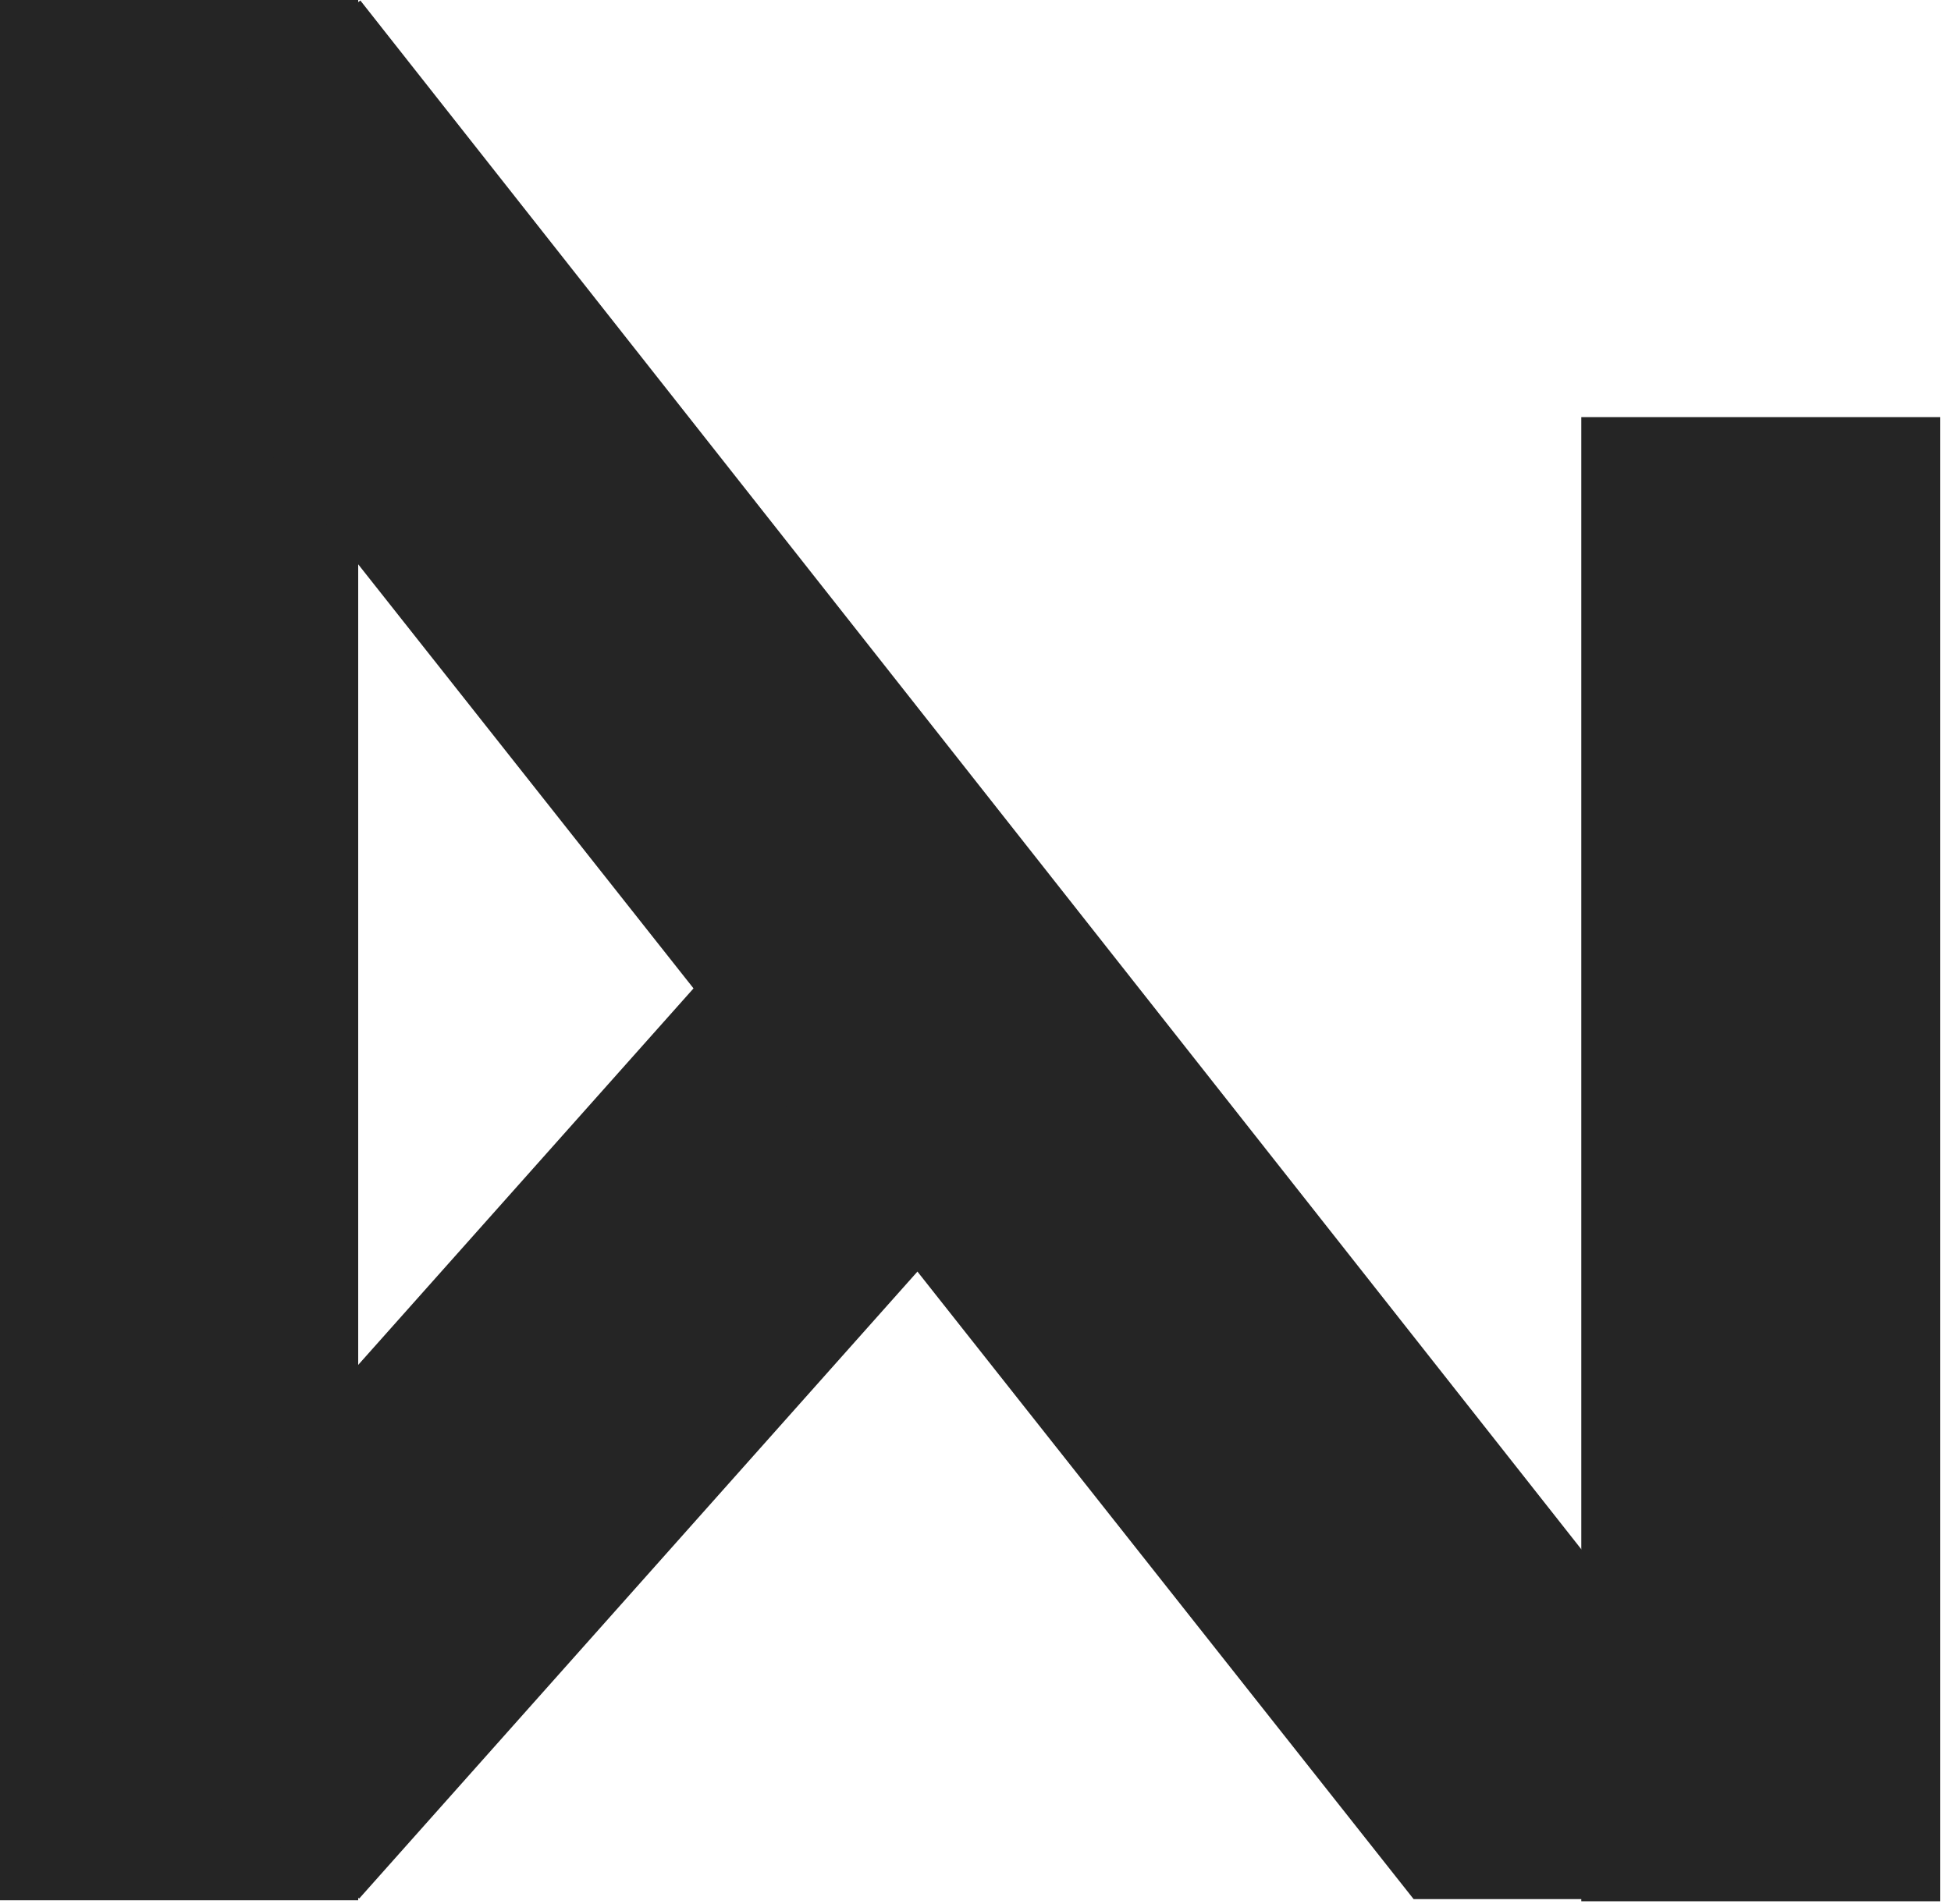
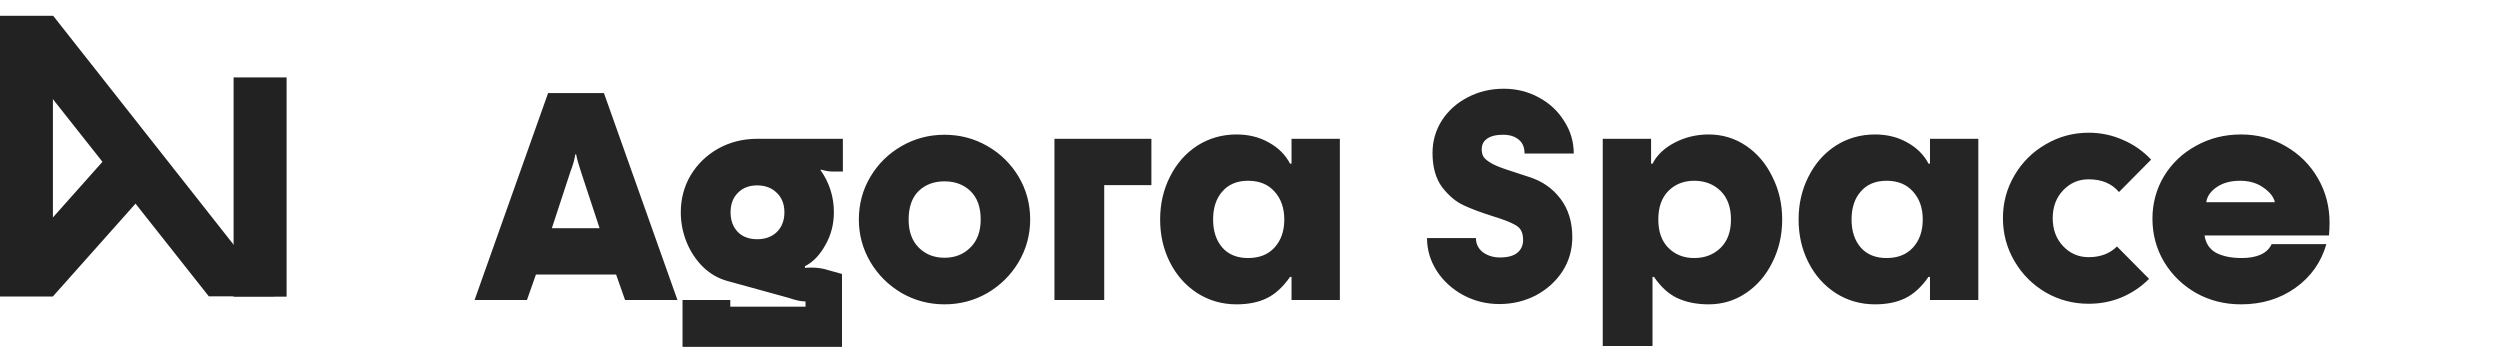
- <svg xmlns="http://www.w3.org/2000/svg" width="125" height="122" viewBox="0 0 125 122" fill="#252525">
-   <rect width="22.95" height="121.761" />
-   <path d="M55.444 50.968L70.656 68.139L23.017 121.647L3.632 109.149L55.444 50.968Z" />
-   <path d="M5.328 13.87L23.087 0.031L118.984 121.687L90.57 121.687L5.328 13.87Z" />
-   <rect x="101.313" y="121.825" width="95.098" height="22.997" transform="rotate(-90 101.313 121.825)" />
+ <svg xmlns="http://www.w3.org/2000/svg" width="250" height="35" viewBox="0 0 250 35" fill="none">
+   <rect y="1.579" width="5.291" height="28.072" fill="#222222" />
+   <path d="M12.783 13.33L16.29 17.289L5.307 29.625L0.838 26.744L12.783 13.33Z" fill="#222222" />
+   <path d="M1.229 4.777L5.323 1.586L27.432 29.634L20.881 29.634L1.229 4.777Z" fill="#222222" />
+   <rect x="23.358" y="29.665" width="21.924" height="5.302" transform="rotate(-90 23.3584 29.665)" fill="#222222" />
+   <path d="M52.696 30H47.458L54.809 9.307H60.394L67.745 30H62.507L61.61 27.453H53.593L52.696 30ZM55.185 22.823H59.96L58.108 17.208C57.857 16.456 57.693 15.867 57.616 15.443H57.529C57.452 15.963 57.288 16.542 57.037 17.179L55.185 22.823ZM68.253 34.688V30H73.028V30.666H80.553V30.145C80.109 30.145 79.559 30.029 78.903 29.797L72.71 28.09C71.803 27.839 70.993 27.366 70.279 26.672C69.585 25.977 69.044 25.157 68.658 24.212C68.272 23.247 68.079 22.253 68.079 21.231C68.079 19.88 68.407 18.645 69.064 17.526C69.739 16.407 70.655 15.52 71.813 14.864C72.99 14.208 74.292 13.88 75.72 13.88H84.287V17.15H83.187C82.897 17.15 82.56 17.092 82.174 16.977H82.029C82.936 18.25 83.389 19.668 83.389 21.231C83.389 22.427 83.1 23.527 82.521 24.53C81.962 25.533 81.286 26.228 80.495 26.614V26.788C80.669 26.768 80.9 26.759 81.19 26.759C81.595 26.759 82.01 26.807 82.434 26.903L84.2 27.395V34.688H68.253ZM75.72 23.922C76.53 23.922 77.186 23.681 77.688 23.199C78.19 22.697 78.441 22.041 78.441 21.231C78.441 20.421 78.19 19.774 77.688 19.292C77.186 18.79 76.53 18.539 75.72 18.539C74.91 18.539 74.263 18.79 73.781 19.292C73.299 19.774 73.057 20.421 73.057 21.231C73.057 22.041 73.299 22.697 73.781 23.199C74.263 23.681 74.91 23.922 75.72 23.922ZM94.452 30.434C92.908 30.434 91.48 30.058 90.168 29.305C88.856 28.534 87.814 27.501 87.043 26.209C86.271 24.897 85.885 23.479 85.885 21.954C85.885 20.392 86.271 18.964 87.043 17.671C87.814 16.378 88.856 15.356 90.168 14.603C91.48 13.851 92.908 13.475 94.452 13.475C95.995 13.475 97.423 13.851 98.735 14.603C100.047 15.356 101.089 16.378 101.861 17.671C102.632 18.964 103.018 20.392 103.018 21.954C103.018 23.479 102.632 24.897 101.861 26.209C101.089 27.501 100.047 28.534 98.735 29.305C97.423 30.058 95.995 30.434 94.452 30.434ZM94.452 25.775C95.494 25.775 96.352 25.437 97.028 24.762C97.722 24.086 98.069 23.151 98.069 21.954C98.069 20.72 97.732 19.774 97.056 19.118C96.381 18.462 95.513 18.134 94.452 18.134C93.391 18.134 92.522 18.462 91.847 19.118C91.191 19.774 90.863 20.72 90.863 21.954C90.863 23.151 91.201 24.086 91.876 24.762C92.551 25.437 93.41 25.775 94.452 25.775ZM110.422 30H105.445V13.88H115.14V18.51H110.422V30ZM123.654 30.434C122.207 30.434 120.895 30.058 119.718 29.305C118.56 28.553 117.653 27.53 116.997 26.238C116.341 24.945 116.013 23.517 116.013 21.954C116.013 20.392 116.341 18.964 116.997 17.671C117.653 16.359 118.56 15.327 119.718 14.574C120.895 13.822 122.207 13.446 123.654 13.446C124.869 13.446 125.95 13.716 126.895 14.256C127.841 14.777 128.545 15.481 129.008 16.369H129.153V13.88H133.986V30H129.153V27.685H129.008C128.294 28.707 127.513 29.421 126.664 29.826C125.834 30.232 124.831 30.434 123.654 30.434ZM124.811 25.803C125.931 25.803 126.808 25.456 127.445 24.762C128.101 24.048 128.429 23.112 128.429 21.954C128.429 20.797 128.101 19.861 127.445 19.147C126.808 18.433 125.931 18.076 124.811 18.076C123.712 18.076 122.853 18.433 122.236 19.147C121.618 19.842 121.31 20.777 121.31 21.954C121.31 23.112 121.618 24.048 122.236 24.762C122.853 25.456 123.712 25.803 124.811 25.803ZM149.937 30.405C148.644 30.405 147.438 30.106 146.319 29.508C145.22 28.91 144.342 28.109 143.686 27.106C143.03 26.083 142.702 24.983 142.702 23.807H147.593C147.593 24.385 147.824 24.858 148.287 25.225C148.77 25.572 149.339 25.746 149.995 25.746C150.767 25.746 151.345 25.591 151.731 25.283C152.117 24.955 152.31 24.53 152.31 24.009C152.31 23.604 152.243 23.286 152.108 23.054C151.992 22.803 151.731 22.581 151.326 22.389C150.921 22.176 150.284 21.935 149.416 21.665C148.181 21.279 147.168 20.903 146.377 20.536C145.586 20.17 144.863 19.562 144.207 18.713C143.57 17.845 143.252 16.706 143.252 15.298C143.252 14.121 143.56 13.04 144.178 12.056C144.814 11.072 145.673 10.301 146.753 9.741C147.853 9.162 149.059 8.873 150.371 8.873C151.644 8.873 152.812 9.162 153.873 9.741C154.953 10.32 155.802 11.111 156.42 12.114C157.056 13.098 157.375 14.179 157.375 15.356H152.455C152.455 14.738 152.262 14.275 151.876 13.967C151.49 13.639 150.969 13.475 150.313 13.475C149.599 13.475 149.059 13.61 148.692 13.88C148.345 14.131 148.172 14.478 148.172 14.922C148.172 15.192 148.22 15.423 148.316 15.616C148.413 15.809 148.644 16.021 149.011 16.253C149.377 16.485 149.947 16.726 150.718 16.977C150.892 17.034 151.625 17.276 152.918 17.7C154.211 18.105 155.252 18.829 156.044 19.871C156.835 20.913 157.23 22.195 157.23 23.72C157.23 24.974 156.902 26.112 156.246 27.135C155.59 28.138 154.703 28.939 153.584 29.537C152.464 30.116 151.249 30.405 149.937 30.405ZM160.275 34.602V13.88H165.108V16.369H165.252C165.696 15.501 166.439 14.796 167.481 14.256C168.523 13.716 169.652 13.446 170.867 13.446C172.237 13.446 173.481 13.822 174.6 14.574C175.72 15.327 176.597 16.359 177.234 17.671C177.89 18.964 178.218 20.392 178.218 21.954C178.218 23.517 177.89 24.945 177.234 26.238C176.597 27.53 175.72 28.553 174.6 29.305C173.481 30.058 172.237 30.434 170.867 30.434C169.69 30.434 168.658 30.232 167.77 29.826C166.883 29.421 166.092 28.707 165.397 27.685H165.252V34.602H160.275ZM169.42 25.803C170.481 25.803 171.359 25.466 172.054 24.791C172.748 24.115 173.096 23.17 173.096 21.954C173.096 20.72 172.748 19.765 172.054 19.089C171.359 18.414 170.481 18.076 169.42 18.076C168.378 18.076 167.52 18.414 166.844 19.089C166.169 19.765 165.831 20.72 165.831 21.954C165.831 23.17 166.169 24.115 166.844 24.791C167.52 25.466 168.378 25.803 169.42 25.803ZM187.5 30.434C186.053 30.434 184.741 30.058 183.564 29.305C182.406 28.553 181.499 27.53 180.843 26.238C180.187 24.945 179.859 23.517 179.859 21.954C179.859 20.392 180.187 18.964 180.843 17.671C181.499 16.359 182.406 15.327 183.564 14.574C184.741 13.822 186.053 13.446 187.5 13.446C188.715 13.446 189.796 13.716 190.741 14.256C191.686 14.777 192.391 15.481 192.854 16.369H192.998V13.88H197.832V30H192.998V27.685H192.854C192.14 28.707 191.358 29.421 190.51 29.826C189.68 30.232 188.677 30.434 187.5 30.434ZM188.657 25.803C189.776 25.803 190.654 25.456 191.291 24.762C191.947 24.048 192.275 23.112 192.275 21.954C192.275 20.797 191.947 19.861 191.291 19.147C190.654 18.433 189.776 18.076 188.657 18.076C187.558 18.076 186.699 18.433 186.082 19.147C185.464 19.842 185.155 20.777 185.155 21.954C185.155 23.112 185.464 24.048 186.082 24.762C186.699 25.456 187.558 25.803 188.657 25.803ZM208.86 30.376C207.316 30.376 205.889 30 204.577 29.247C203.265 28.476 202.223 27.434 201.451 26.122C200.679 24.81 200.293 23.372 200.293 21.81C200.293 20.266 200.679 18.838 201.451 17.526C202.223 16.214 203.265 15.182 204.577 14.43C205.889 13.658 207.316 13.272 208.86 13.272C210.075 13.272 211.223 13.513 212.304 13.995C213.384 14.459 214.32 15.115 215.111 15.963L211.899 19.205C211.185 18.356 210.172 17.931 208.86 17.931C207.857 17.931 207.008 18.298 206.313 19.031C205.618 19.765 205.271 20.691 205.271 21.81C205.271 22.948 205.618 23.884 206.313 24.617C207.008 25.35 207.857 25.717 208.86 25.717C210.037 25.717 210.982 25.36 211.696 24.646L214.909 27.887C214.117 28.678 213.201 29.296 212.159 29.739C211.137 30.164 210.037 30.376 208.86 30.376ZM224.1 30.434C222.46 30.434 220.965 30.058 219.614 29.305C218.264 28.534 217.193 27.492 216.402 26.18C215.63 24.868 215.244 23.43 215.244 21.867C215.244 20.324 215.63 18.906 216.402 17.613C217.193 16.32 218.264 15.307 219.614 14.574C220.965 13.822 222.46 13.446 224.1 13.446C225.74 13.446 227.236 13.841 228.586 14.632C229.956 15.423 231.027 16.494 231.799 17.845C232.57 19.176 232.956 20.652 232.956 22.273C232.956 22.697 232.937 23.122 232.898 23.546H220.454C220.569 24.337 220.955 24.916 221.611 25.283C222.287 25.63 223.136 25.803 224.158 25.803C225.721 25.803 226.724 25.34 227.168 24.414H232.638C232.117 26.228 231.085 27.685 229.541 28.785C227.998 29.884 226.184 30.434 224.1 30.434ZM227.486 20.218C227.371 19.697 226.994 19.215 226.358 18.771C225.721 18.308 224.94 18.076 224.013 18.076C223.068 18.076 222.287 18.288 221.669 18.713C221.052 19.137 220.705 19.639 220.627 20.218H227.486Z" fill="#252525" />
</svg>
